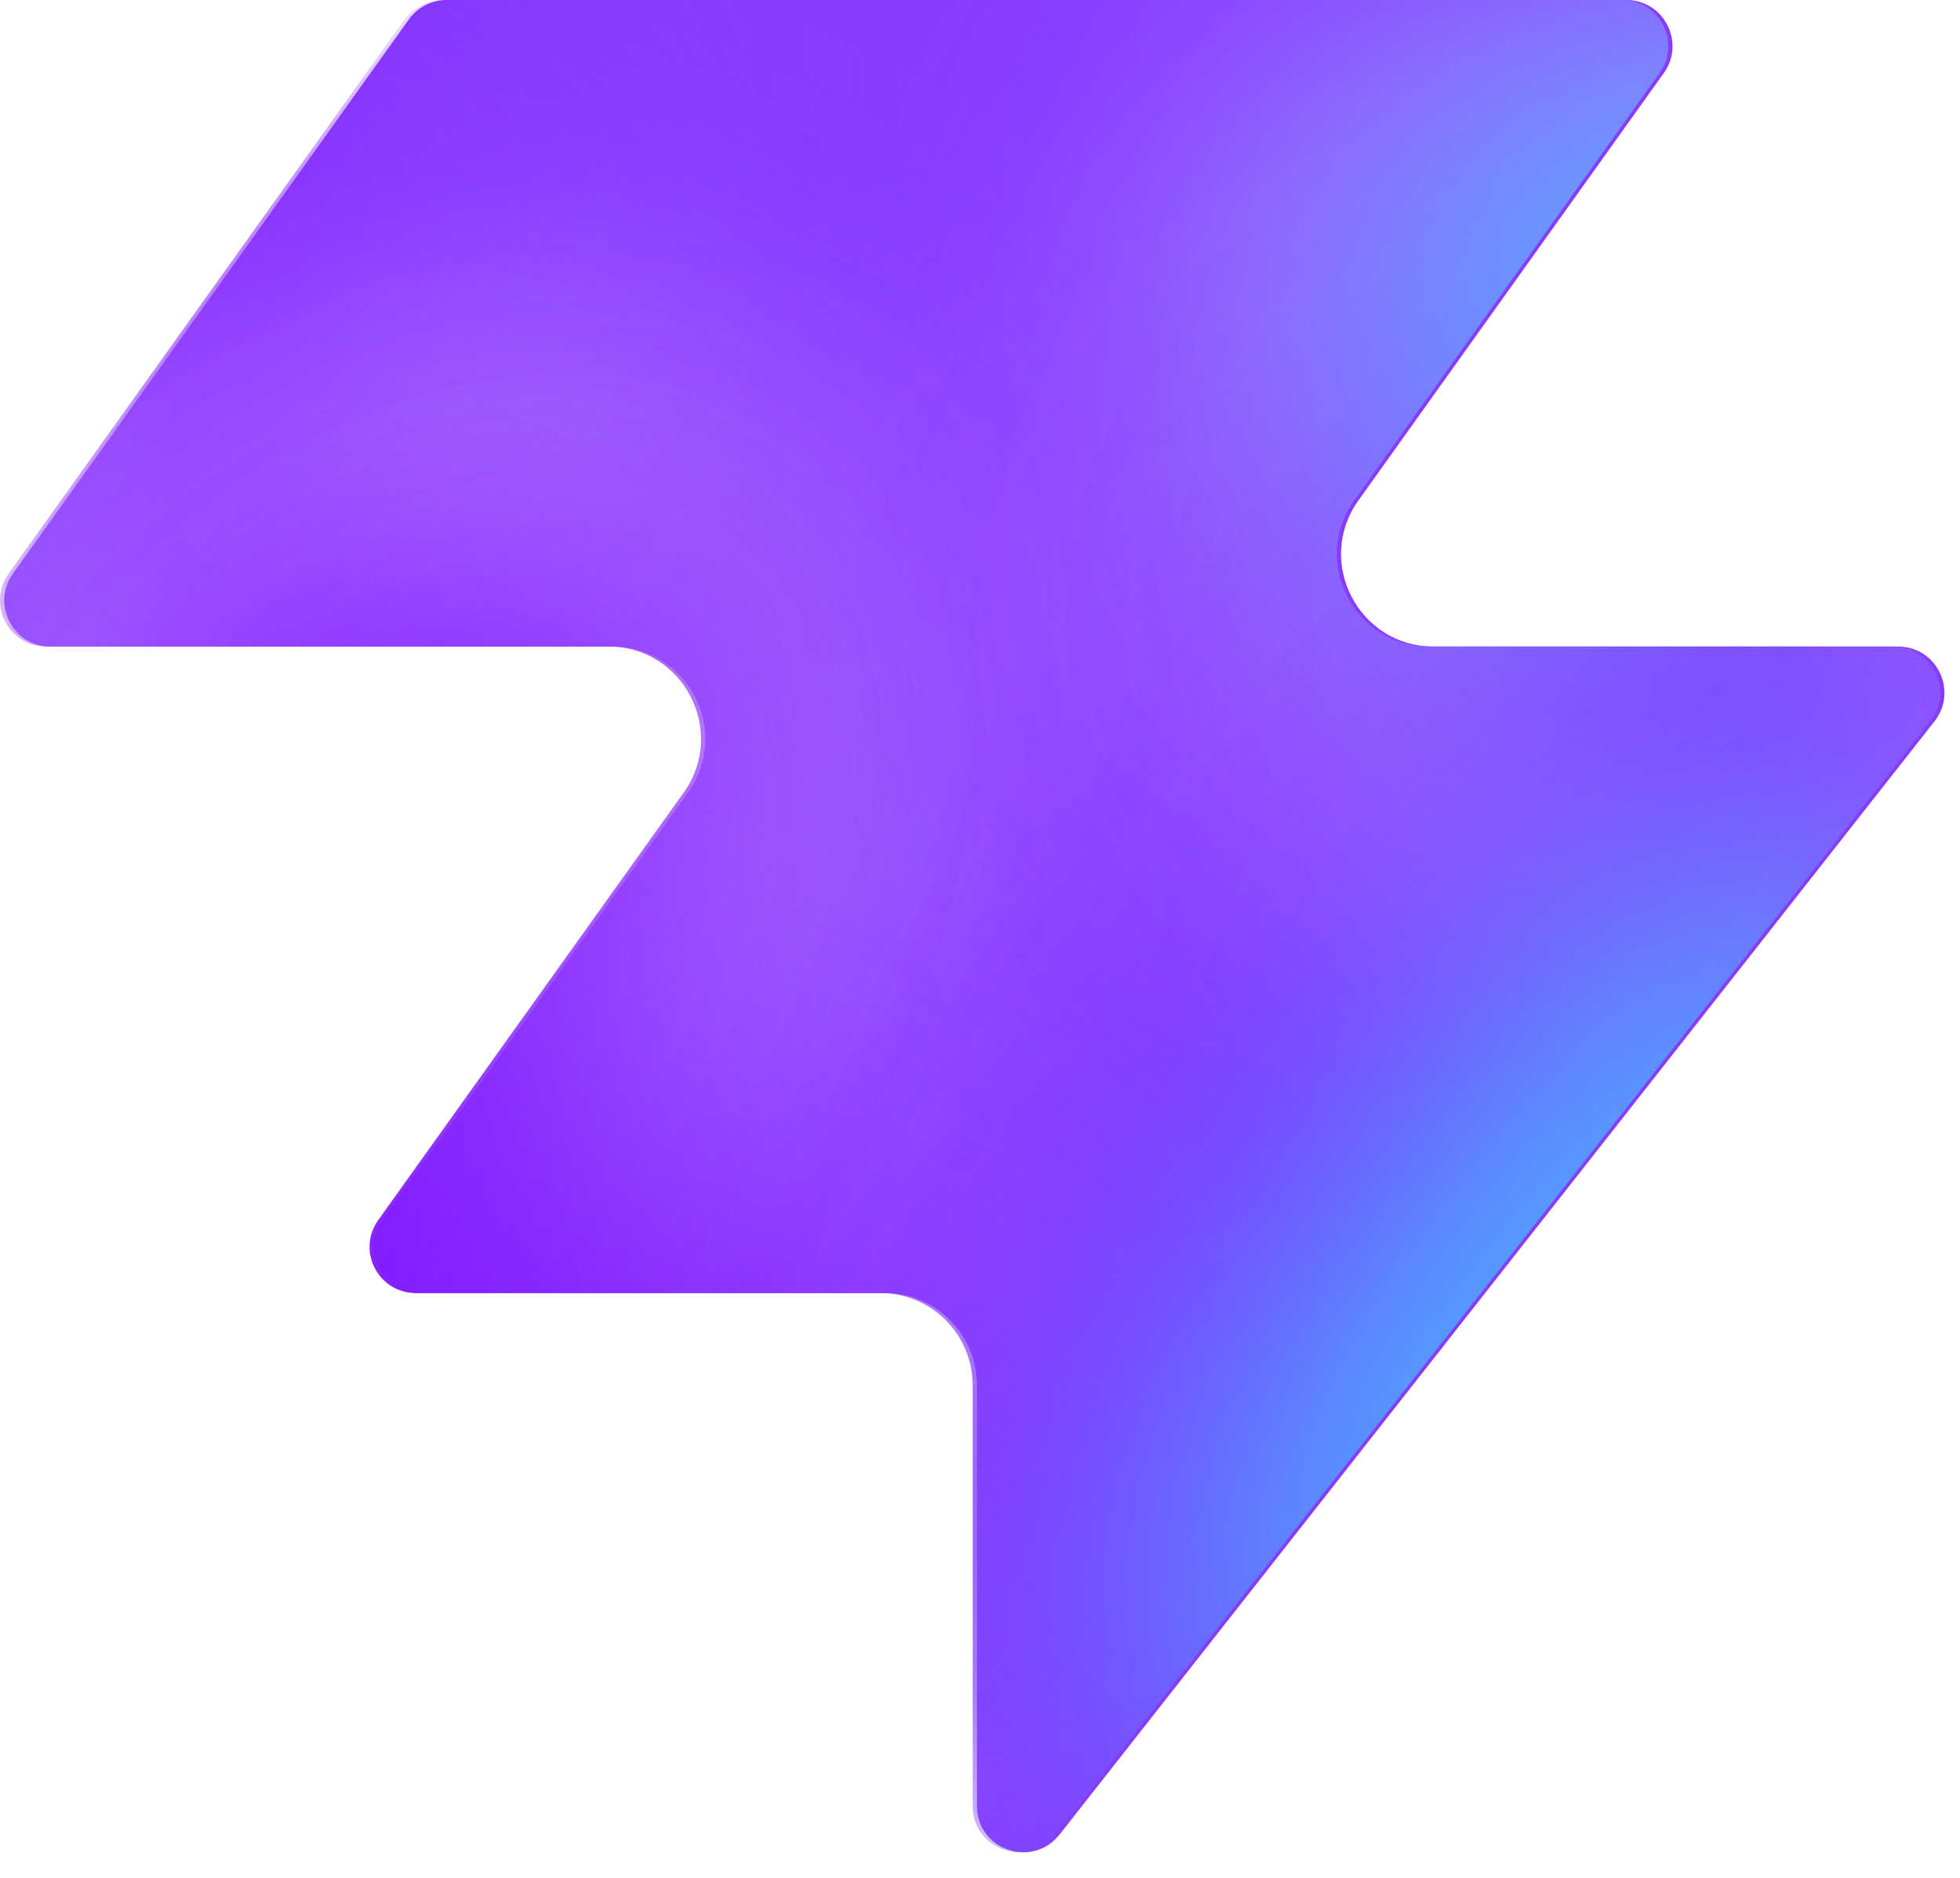
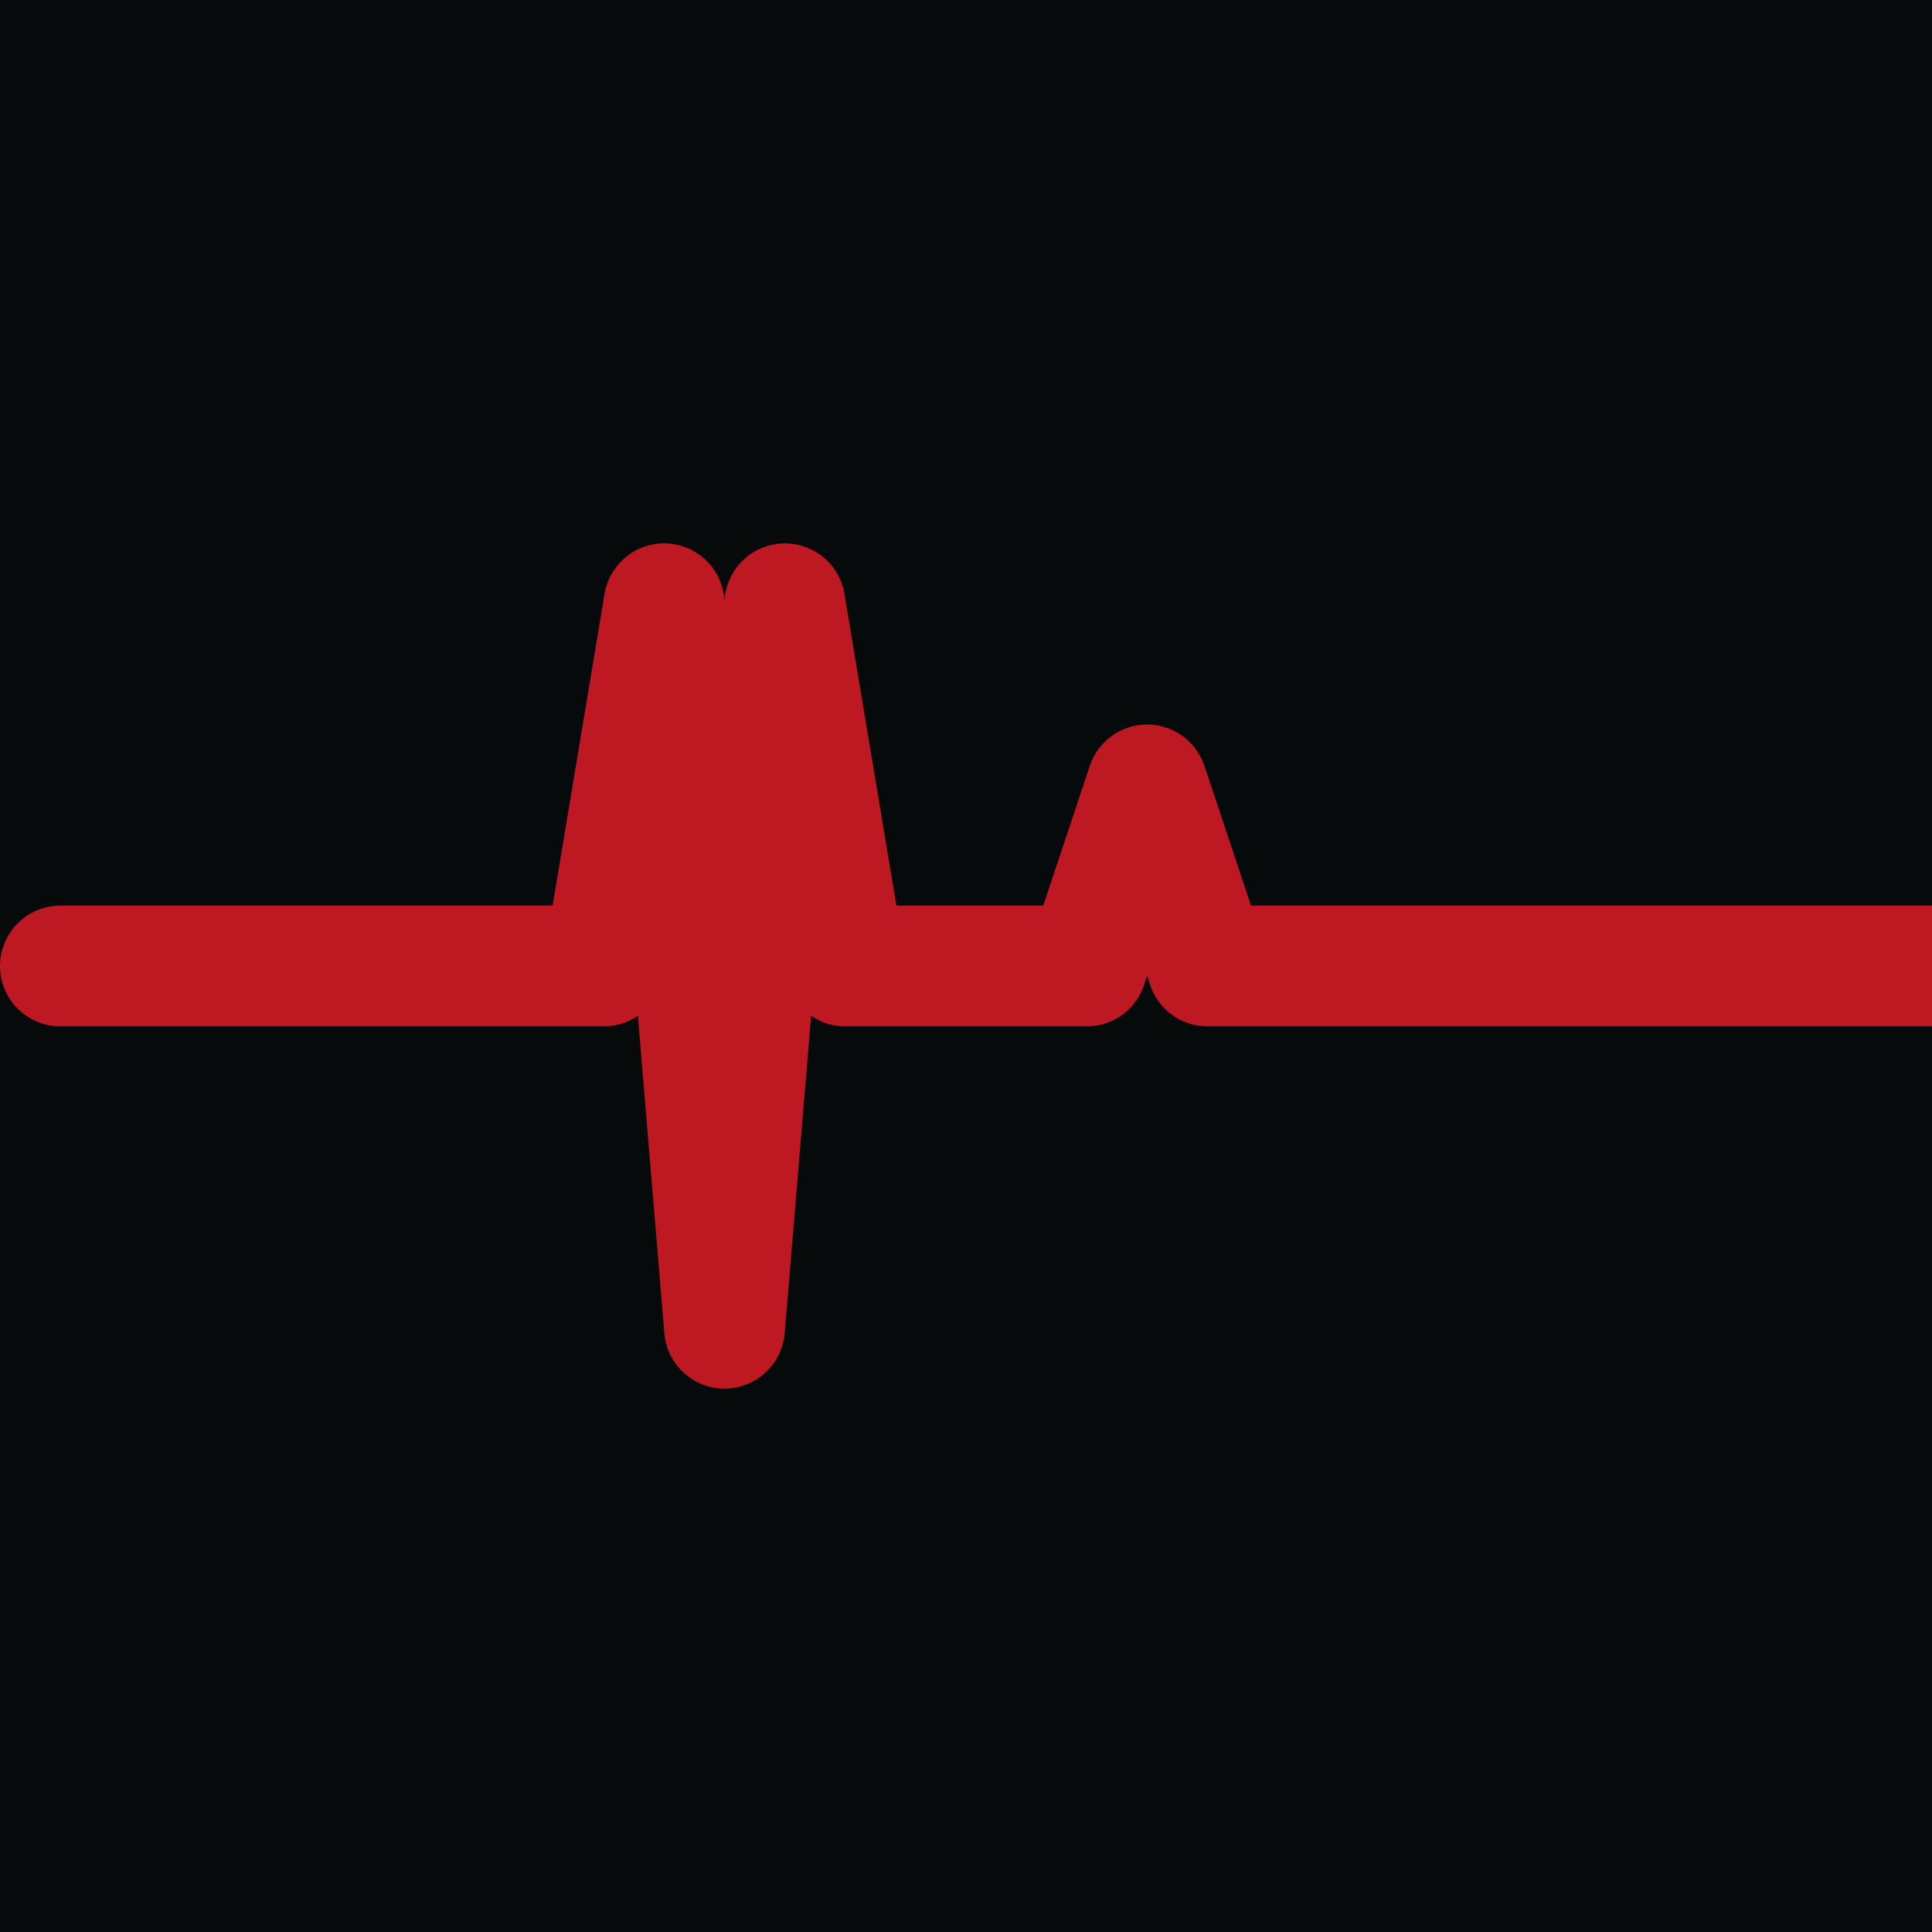
- <svg xmlns="http://www.w3.org/2000/svg" width="48" height="46" fill="none" viewBox="0 0 48 46">
-   <path fill="#863bff" d="M25.946 44.938c-.664.845-2.021.375-2.021-.698V33.937a2.26 2.26 0 0 0-2.262-2.262H10.287c-.92 0-1.456-1.04-.92-1.788l7.48-10.471c1.07-1.497 0-3.578-1.842-3.578H1.237c-.92 0-1.456-1.04-.92-1.788L10.013.474c.214-.297.556-.474.92-.474h28.894c.92 0 1.456 1.04.92 1.788l-7.48 10.471c-1.07 1.498 0 3.579 1.842 3.579h11.377c.943 0 1.473 1.088.89 1.83L25.947 44.94z" style="fill:#863bff;fill:color(display-p3 .525 .23 1);fill-opacity:1" />
-   <mask id="a" width="48" height="46" x="0" y="0" maskUnits="userSpaceOnUse" style="mask-type:alpha">
-     <path fill="#000" d="M25.842 44.938c-.664.844-2.021.375-2.021-.698V33.937a2.26 2.26 0 0 0-2.262-2.262H10.183c-.92 0-1.456-1.04-.92-1.788l7.48-10.471c1.07-1.498 0-3.579-1.842-3.579H1.133c-.92 0-1.456-1.04-.92-1.787L9.91.473c.214-.297.556-.474.92-.474h28.894c.92 0 1.456 1.04.92 1.788l-7.48 10.471c-1.07 1.498 0 3.578 1.842 3.578h11.377c.943 0 1.473 1.088.89 1.832L25.843 44.94z" style="fill:#000;fill-opacity:1" />
-   </mask>
-   <g mask="url(#a)">
-     <g filter="url(#b)">
-       <ellipse cx="5.508" cy="14.704" fill="#ede6ff" rx="5.508" ry="14.704" style="fill:#ede6ff;fill:color(display-p3 .927 .903 1);fill-opacity:1" transform="matrix(.00324 1 1 -.00324 -4.47 31.516)" />
-     </g>
-     <g filter="url(#c)">
-       <ellipse cx="10.399" cy="29.851" fill="#ede6ff" rx="10.399" ry="29.851" style="fill:#ede6ff;fill:color(display-p3 .927 .903 1);fill-opacity:1" transform="matrix(.00324 1 1 -.00324 -39.328 7.883)" />
-     </g>
-     <g filter="url(#d)">
-       <ellipse cx="5.508" cy="30.487" fill="#7e14ff" rx="5.508" ry="30.487" style="fill:#7e14ff;fill:color(display-p3 .492 .077 1);fill-opacity:1" transform="rotate(89.814 -25.913 -14.639)scale(1 -1)" />
-     </g>
-     <g filter="url(#e)">
-       <ellipse cx="5.508" cy="30.599" fill="#7e14ff" rx="5.508" ry="30.599" style="fill:#7e14ff;fill:color(display-p3 .492 .077 1);fill-opacity:1" transform="rotate(89.814 -32.644 -3.334)scale(1 -1)" />
-     </g>
-     <g filter="url(#f)">
-       <ellipse cx="5.508" cy="30.599" fill="#7e14ff" rx="5.508" ry="30.599" style="fill:#7e14ff;fill:color(display-p3 .492 .077 1);fill-opacity:1" transform="matrix(.00324 1 1 -.00324 -34.34 30.47)" />
-     </g>
-     <g filter="url(#g)">
-       <ellipse cx="14.072" cy="22.078" fill="#ede6ff" rx="14.072" ry="22.078" style="fill:#ede6ff;fill:color(display-p3 .927 .903 1);fill-opacity:1" transform="rotate(93.35 24.506 48.493)scale(-1 1)" />
-     </g>
-     <g filter="url(#h)">
-       <ellipse cx="3.47" cy="21.501" fill="#7e14ff" rx="3.47" ry="21.501" style="fill:#7e14ff;fill:color(display-p3 .492 .077 1);fill-opacity:1" transform="rotate(89.009 28.708 47.59)scale(-1 1)" />
-     </g>
-     <g filter="url(#i)">
-       <ellipse cx="3.47" cy="21.501" fill="#7e14ff" rx="3.47" ry="21.501" style="fill:#7e14ff;fill:color(display-p3 .492 .077 1);fill-opacity:1" transform="rotate(89.009 28.708 47.59)scale(-1 1)" />
-     </g>
-     <g filter="url(#j)">
-       <ellipse cx=".387" cy="8.972" fill="#7e14ff" rx="4.407" ry="29.108" style="fill:#7e14ff;fill:color(display-p3 .492 .077 1);fill-opacity:1" transform="rotate(39.51 .387 8.972)" />
-     </g>
-     <g filter="url(#k)">
-       <ellipse cx="47.523" cy="-6.092" fill="#7e14ff" rx="4.407" ry="29.108" style="fill:#7e14ff;fill:color(display-p3 .492 .077 1);fill-opacity:1" transform="rotate(37.892 47.523 -6.092)" />
-     </g>
-     <g filter="url(#l)">
-       <ellipse cx="41.412" cy="6.333" fill="#47bfff" rx="5.971" ry="9.665" style="fill:#47bfff;fill:color(display-p3 .28 .748 1);fill-opacity:1" transform="rotate(37.892 41.412 6.333)" />
-     </g>
-     <g filter="url(#m)">
-       <ellipse cx="-1.879" cy="38.332" fill="#7e14ff" rx="4.407" ry="29.108" style="fill:#7e14ff;fill:color(display-p3 .492 .077 1);fill-opacity:1" transform="rotate(37.892 -1.88 38.332)" />
-     </g>
-     <g filter="url(#n)">
-       <ellipse cx="-1.879" cy="38.332" fill="#7e14ff" rx="4.407" ry="29.108" style="fill:#7e14ff;fill:color(display-p3 .492 .077 1);fill-opacity:1" transform="rotate(37.892 -1.88 38.332)" />
-     </g>
-     <g filter="url(#o)">
-       <ellipse cx="35.651" cy="29.907" fill="#7e14ff" rx="4.407" ry="29.108" style="fill:#7e14ff;fill:color(display-p3 .492 .077 1);fill-opacity:1" transform="rotate(37.892 35.651 29.907)" />
-     </g>
-     <g filter="url(#p)">
-       <ellipse cx="38.418" cy="32.4" fill="#47bfff" rx="5.971" ry="15.297" style="fill:#47bfff;fill:color(display-p3 .28 .748 1);fill-opacity:1" transform="rotate(37.892 38.418 32.4)" />
-     </g>
-   </g>
-   <defs>
-     <filter id="b" width="60.045" height="41.654" x="-19.77" y="16.149" color-interpolation-filters="sRGB" filterUnits="userSpaceOnUse">
-       <feFlood flood-opacity="0" result="BackgroundImageFix" />
-       <feBlend in="SourceGraphic" in2="BackgroundImageFix" result="shape" />
-       <feGaussianBlur result="effect1_foregroundBlur_2002_17158" stdDeviation="7.659" />
-     </filter>
-     <filter id="c" width="90.34" height="51.437" x="-54.613" y="-7.533" color-interpolation-filters="sRGB" filterUnits="userSpaceOnUse">
-       <feFlood flood-opacity="0" result="BackgroundImageFix" />
-       <feBlend in="SourceGraphic" in2="BackgroundImageFix" result="shape" />
-       <feGaussianBlur result="effect1_foregroundBlur_2002_17158" stdDeviation="7.659" />
-     </filter>
-     <filter id="d" width="79.355" height="29.4" x="-49.64" y="2.03" color-interpolation-filters="sRGB" filterUnits="userSpaceOnUse">
-       <feFlood flood-opacity="0" result="BackgroundImageFix" />
-       <feBlend in="SourceGraphic" in2="BackgroundImageFix" result="shape" />
-       <feGaussianBlur result="effect1_foregroundBlur_2002_17158" stdDeviation="4.596" />
-     </filter>
-     <filter id="e" width="79.579" height="29.4" x="-45.045" y="20.029" color-interpolation-filters="sRGB" filterUnits="userSpaceOnUse">
-       <feFlood flood-opacity="0" result="BackgroundImageFix" />
-       <feBlend in="SourceGraphic" in2="BackgroundImageFix" result="shape" />
-       <feGaussianBlur result="effect1_foregroundBlur_2002_17158" stdDeviation="4.596" />
-     </filter>
-     <filter id="f" width="79.579" height="29.4" x="-43.513" y="21.178" color-interpolation-filters="sRGB" filterUnits="userSpaceOnUse">
-       <feFlood flood-opacity="0" result="BackgroundImageFix" />
-       <feBlend in="SourceGraphic" in2="BackgroundImageFix" result="shape" />
-       <feGaussianBlur result="effect1_foregroundBlur_2002_17158" stdDeviation="4.596" />
-     </filter>
-     <filter id="g" width="74.749" height="58.852" x="15.756" y="-17.901" color-interpolation-filters="sRGB" filterUnits="userSpaceOnUse">
-       <feFlood flood-opacity="0" result="BackgroundImageFix" />
-       <feBlend in="SourceGraphic" in2="BackgroundImageFix" result="shape" />
-       <feGaussianBlur result="effect1_foregroundBlur_2002_17158" stdDeviation="7.659" />
-     </filter>
-     <filter id="h" width="61.377" height="25.362" x="23.548" y="2.284" color-interpolation-filters="sRGB" filterUnits="userSpaceOnUse">
-       <feFlood flood-opacity="0" result="BackgroundImageFix" />
-       <feBlend in="SourceGraphic" in2="BackgroundImageFix" result="shape" />
-       <feGaussianBlur result="effect1_foregroundBlur_2002_17158" stdDeviation="4.596" />
-     </filter>
-     <filter id="i" width="61.377" height="25.362" x="23.548" y="2.284" color-interpolation-filters="sRGB" filterUnits="userSpaceOnUse">
-       <feFlood flood-opacity="0" result="BackgroundImageFix" />
-       <feBlend in="SourceGraphic" in2="BackgroundImageFix" result="shape" />
-       <feGaussianBlur result="effect1_foregroundBlur_2002_17158" stdDeviation="4.596" />
-     </filter>
-     <filter id="j" width="56.045" height="63.649" x="-27.636" y="-22.853" color-interpolation-filters="sRGB" filterUnits="userSpaceOnUse">
-       <feFlood flood-opacity="0" result="BackgroundImageFix" />
-       <feBlend in="SourceGraphic" in2="BackgroundImageFix" result="shape" />
-       <feGaussianBlur result="effect1_foregroundBlur_2002_17158" stdDeviation="4.596" />
-     </filter>
-     <filter id="k" width="54.814" height="64.646" x="20.116" y="-38.415" color-interpolation-filters="sRGB" filterUnits="userSpaceOnUse">
-       <feFlood flood-opacity="0" result="BackgroundImageFix" />
-       <feBlend in="SourceGraphic" in2="BackgroundImageFix" result="shape" />
-       <feGaussianBlur result="effect1_foregroundBlur_2002_17158" stdDeviation="4.596" />
-     </filter>
-     <filter id="l" width="33.541" height="35.313" x="24.641" y="-11.323" color-interpolation-filters="sRGB" filterUnits="userSpaceOnUse">
-       <feFlood flood-opacity="0" result="BackgroundImageFix" />
-       <feBlend in="SourceGraphic" in2="BackgroundImageFix" result="shape" />
-       <feGaussianBlur result="effect1_foregroundBlur_2002_17158" stdDeviation="4.596" />
-     </filter>
-     <filter id="m" width="54.814" height="64.646" x="-29.286" y="6.009" color-interpolation-filters="sRGB" filterUnits="userSpaceOnUse">
-       <feFlood flood-opacity="0" result="BackgroundImageFix" />
-       <feBlend in="SourceGraphic" in2="BackgroundImageFix" result="shape" />
-       <feGaussianBlur result="effect1_foregroundBlur_2002_17158" stdDeviation="4.596" />
-     </filter>
-     <filter id="n" width="54.814" height="64.646" x="-29.286" y="6.009" color-interpolation-filters="sRGB" filterUnits="userSpaceOnUse">
-       <feFlood flood-opacity="0" result="BackgroundImageFix" />
-       <feBlend in="SourceGraphic" in2="BackgroundImageFix" result="shape" />
-       <feGaussianBlur result="effect1_foregroundBlur_2002_17158" stdDeviation="4.596" />
-     </filter>
-     <filter id="o" width="54.814" height="64.646" x="8.244" y="-2.416" color-interpolation-filters="sRGB" filterUnits="userSpaceOnUse">
-       <feFlood flood-opacity="0" result="BackgroundImageFix" />
-       <feBlend in="SourceGraphic" in2="BackgroundImageFix" result="shape" />
-       <feGaussianBlur result="effect1_foregroundBlur_2002_17158" stdDeviation="4.596" />
-     </filter>
-     <filter id="p" width="39.409" height="43.623" x="18.713" y="10.588" color-interpolation-filters="sRGB" filterUnits="userSpaceOnUse">
-       <feFlood flood-opacity="0" result="BackgroundImageFix" />
-       <feBlend in="SourceGraphic" in2="BackgroundImageFix" result="shape" />
-       <feGaussianBlur result="effect1_foregroundBlur_2002_17158" stdDeviation="4.596" />
-     </filter>
-   </defs>
+ <svg xmlns="http://www.w3.org/2000/svg" viewBox="0 0 32 32">
+   <rect width="32" height="32" fill="#060a0a" />
+   <polyline points="1,16 8,16 10,16 11,10 12,22 13,10 14,16 18,16 19,13 20,16 32,16" fill="none" stroke="#be1823" stroke-width="2" stroke-linecap="round" stroke-linejoin="round" />
</svg>
